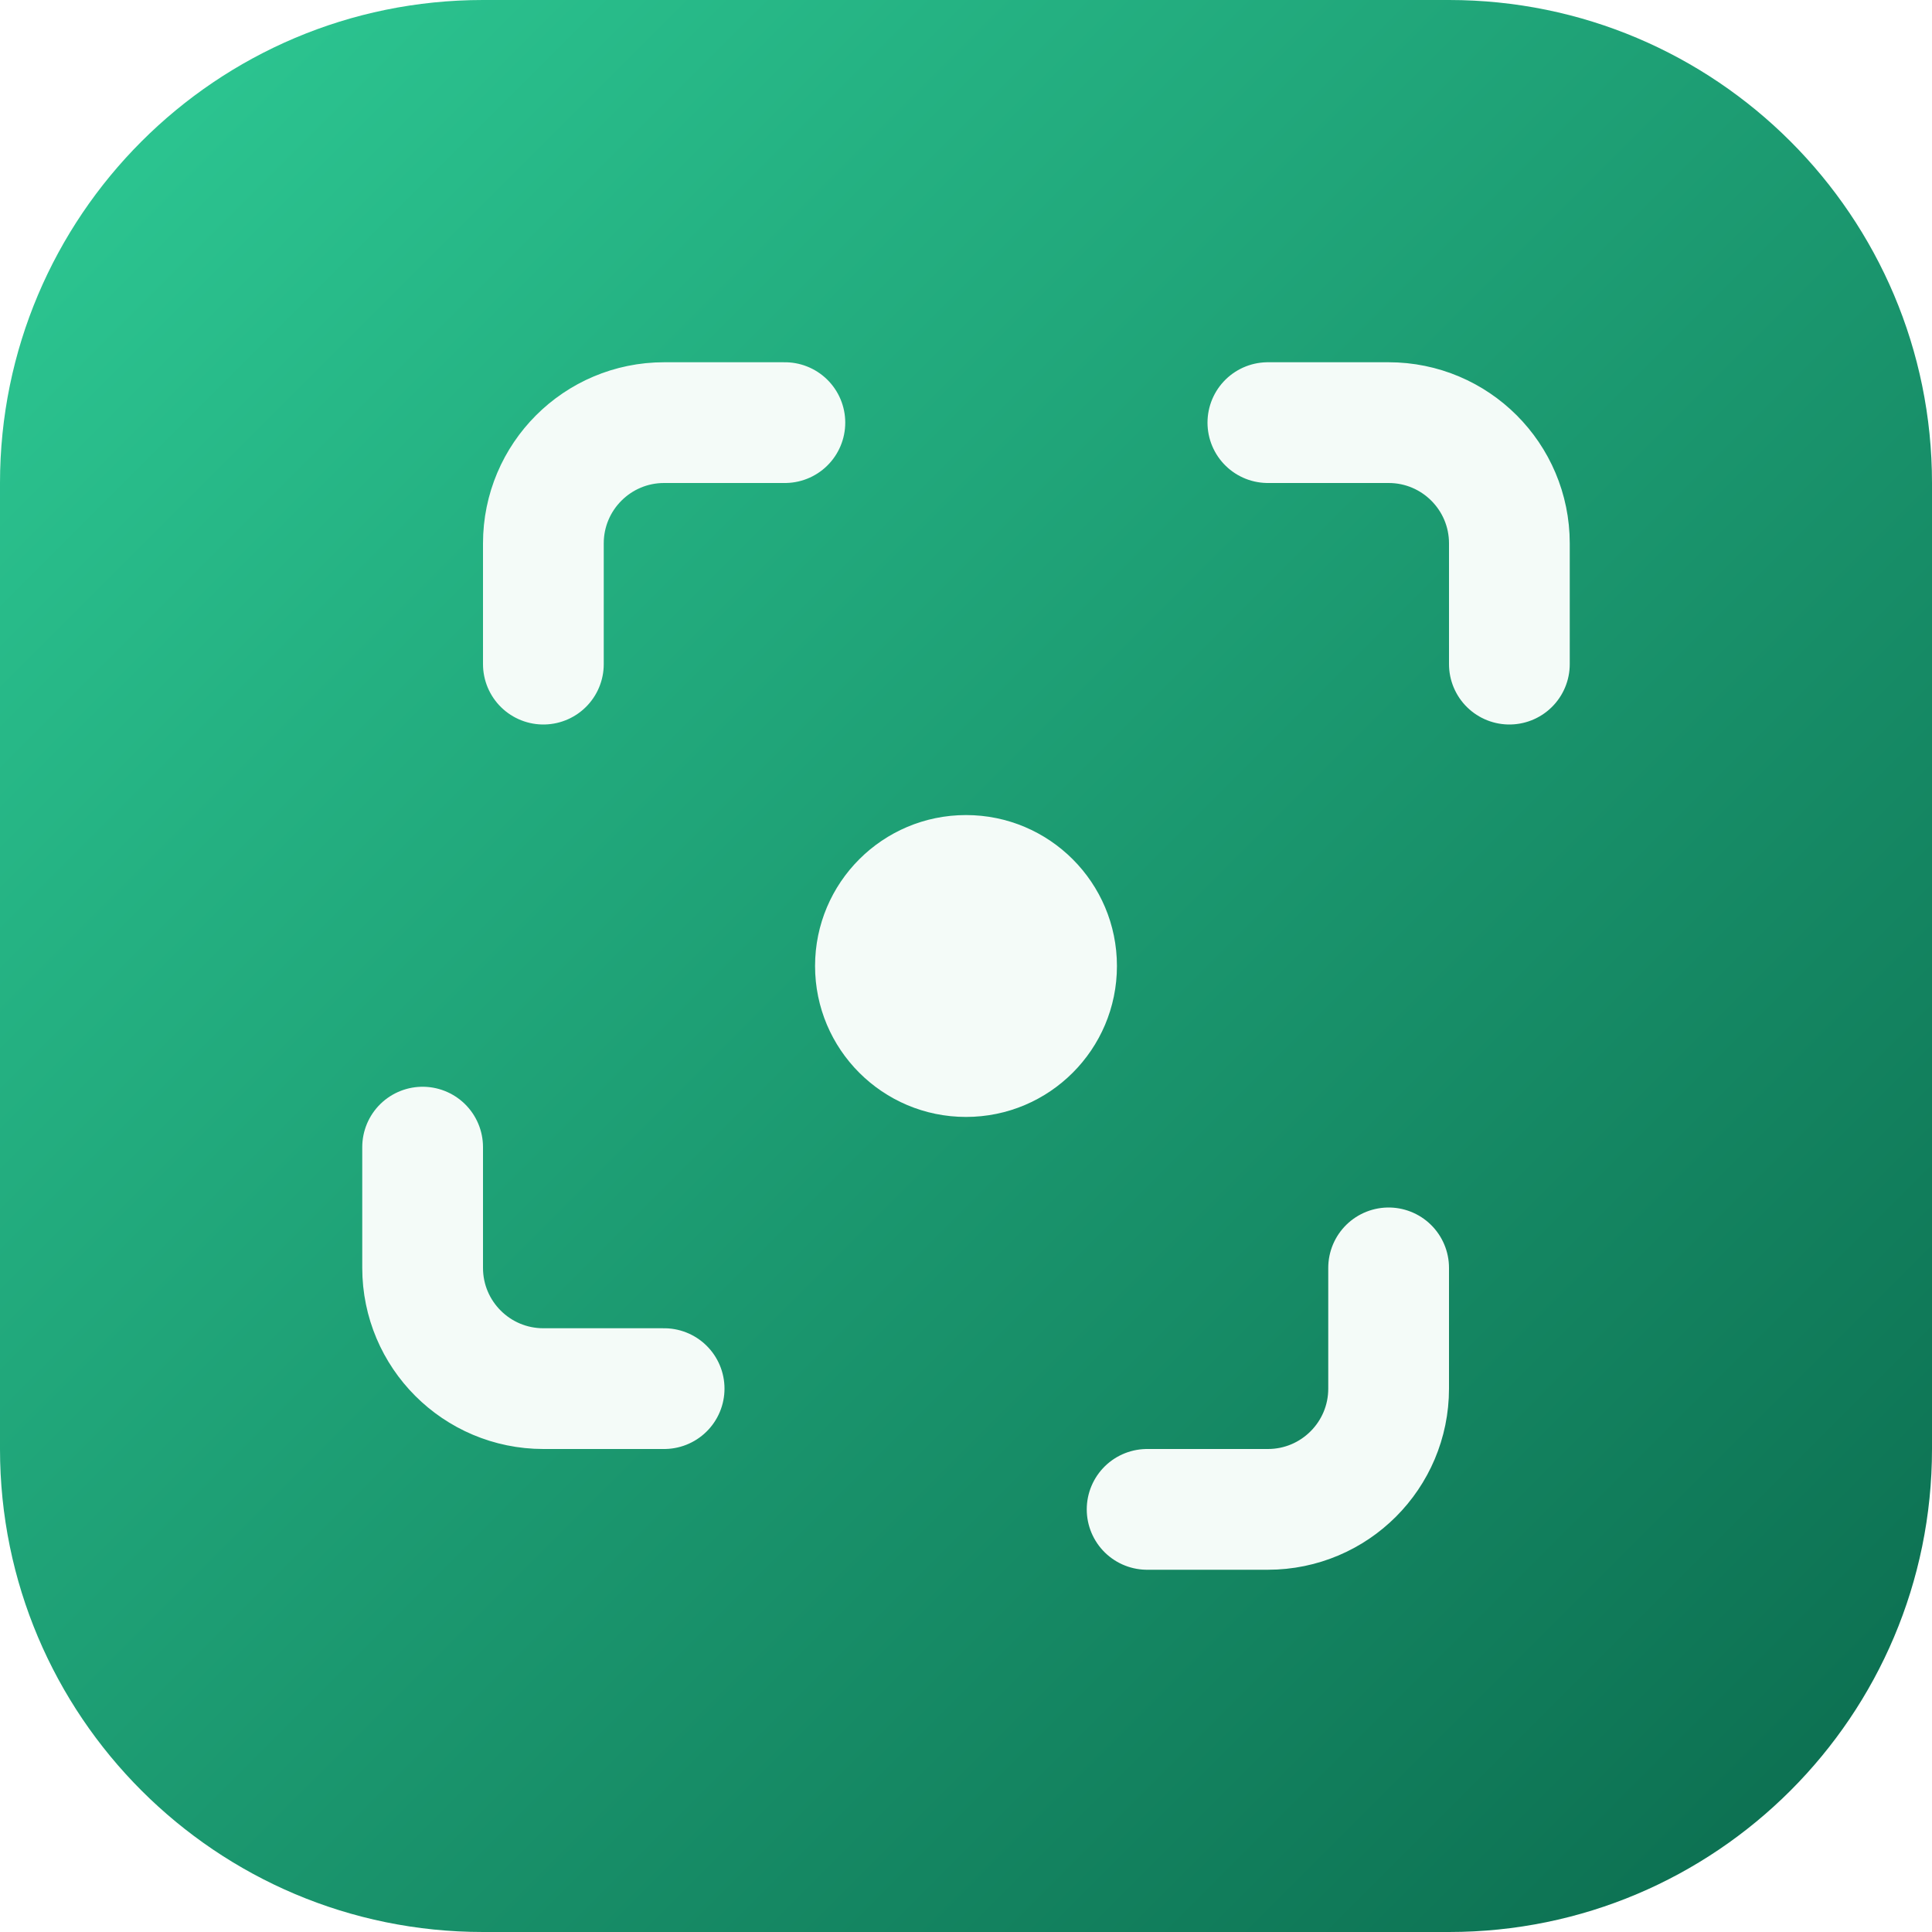
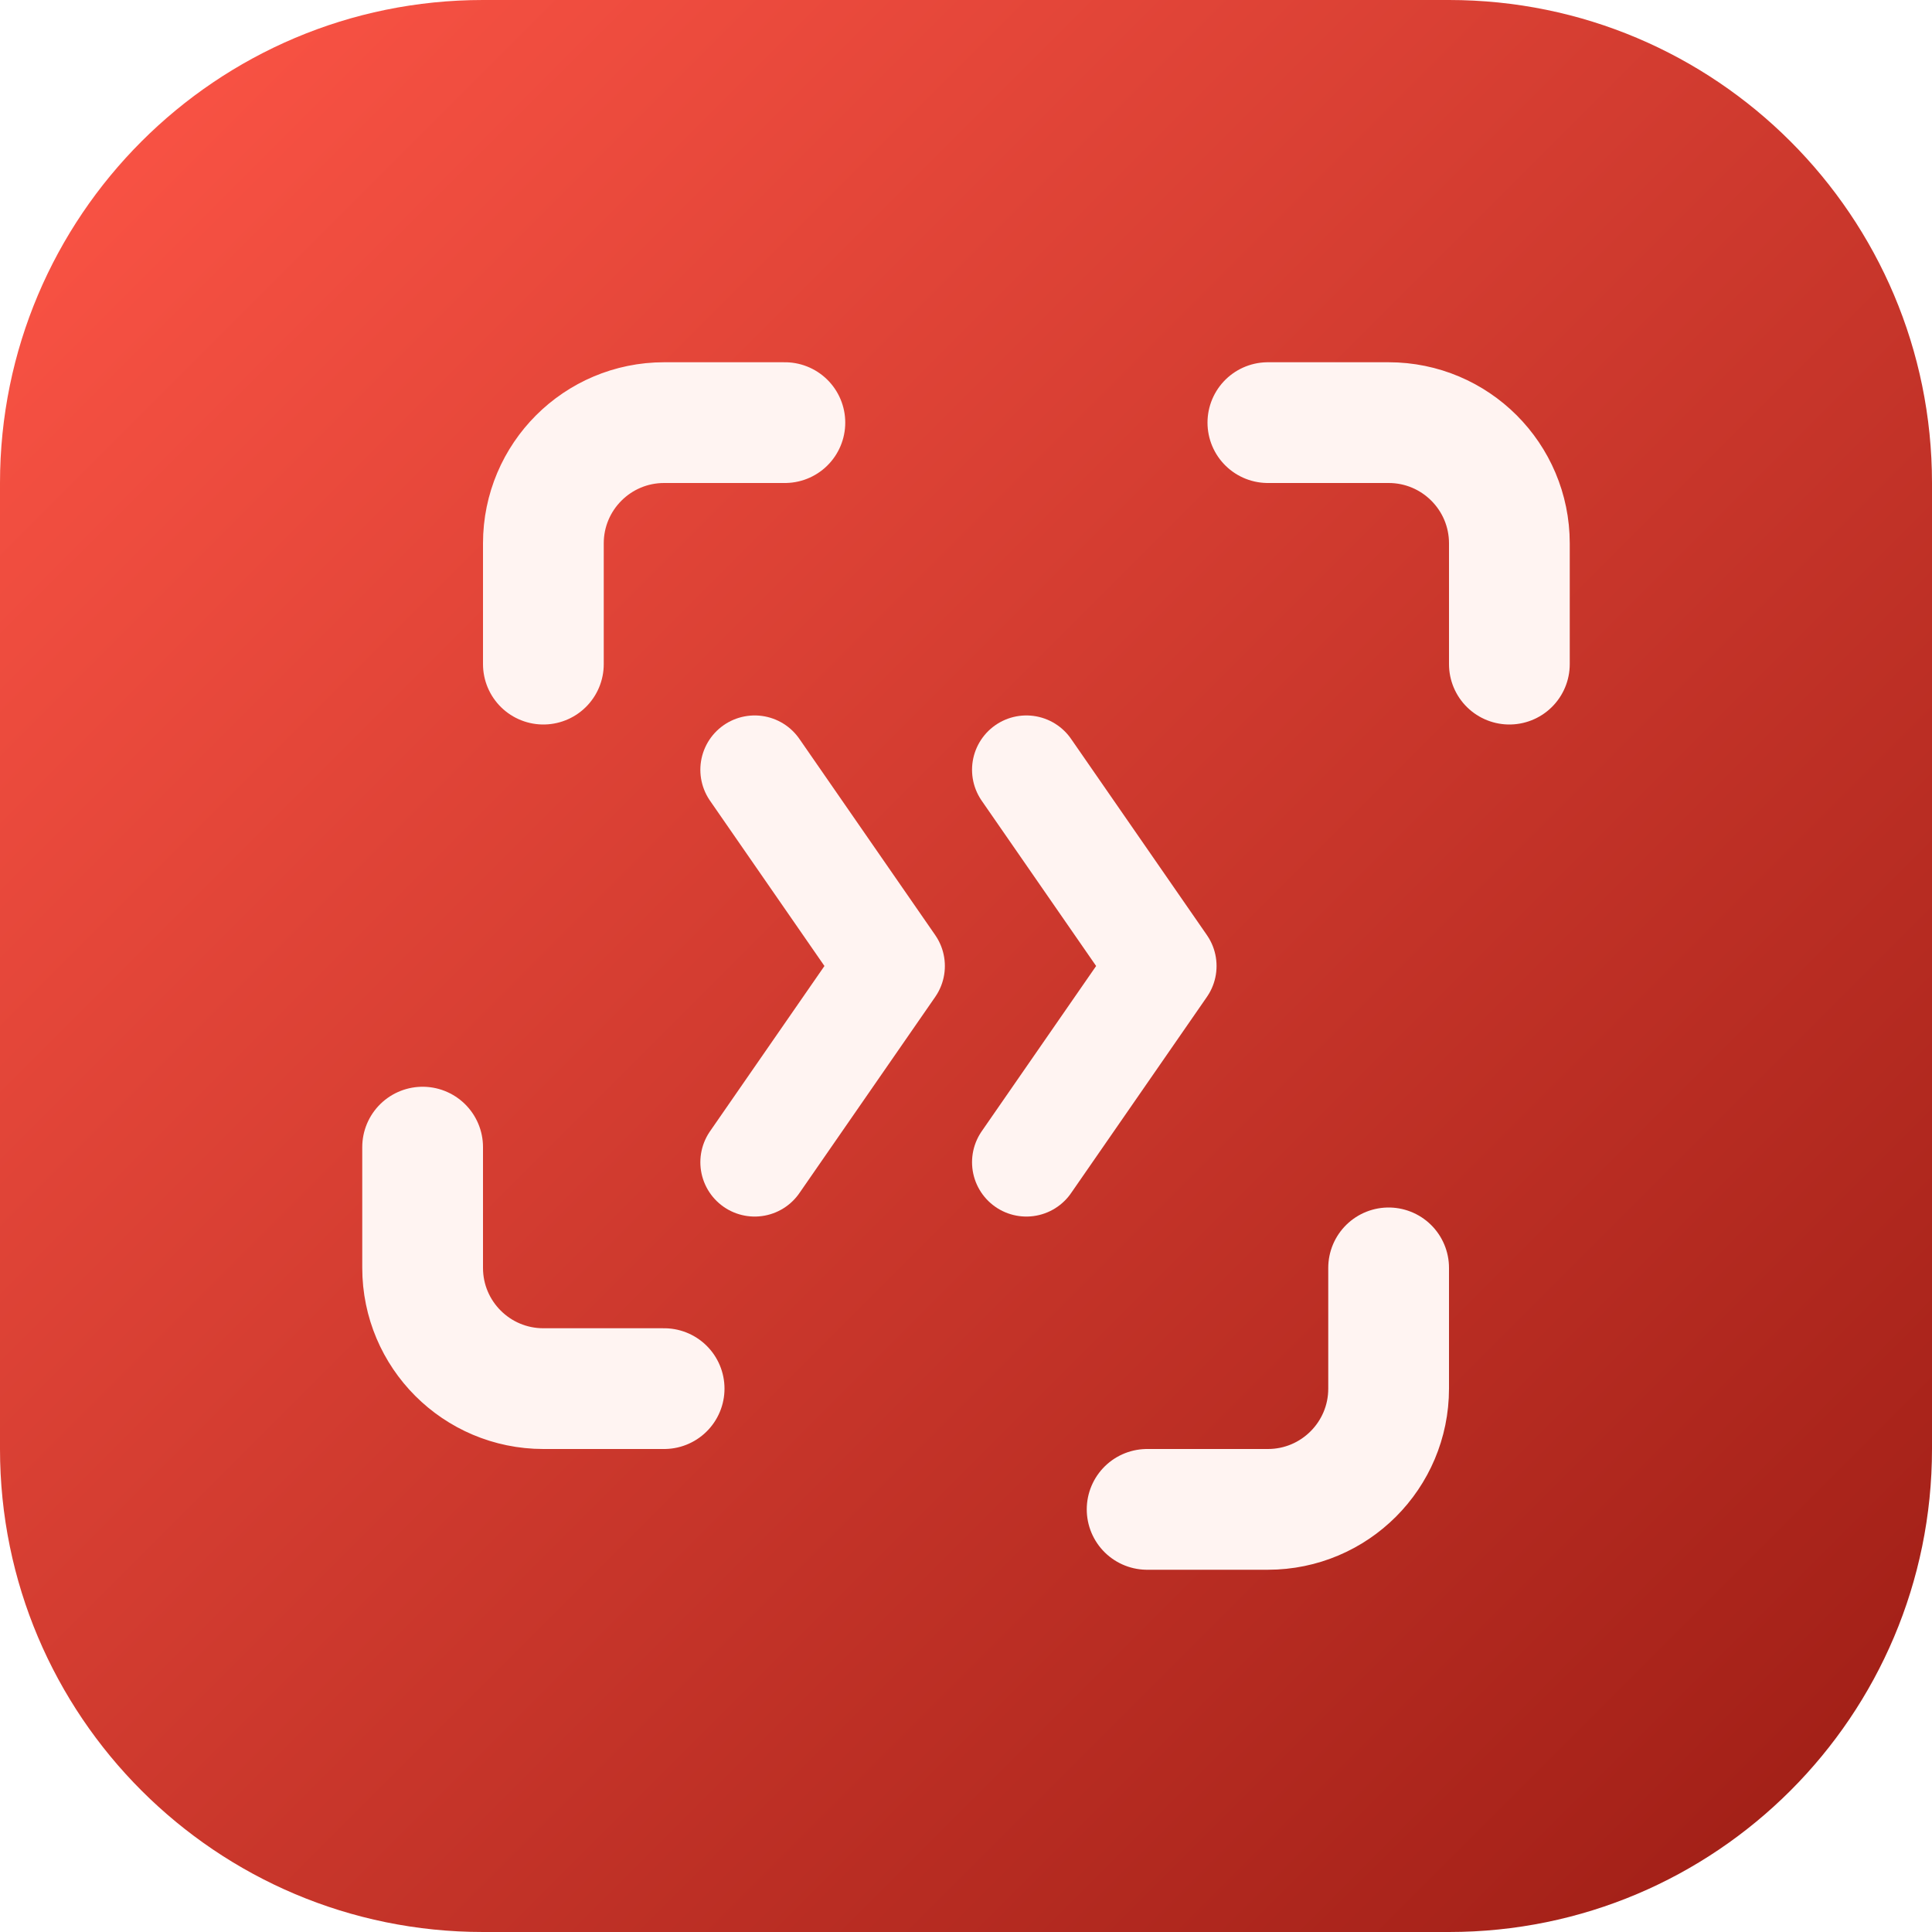
<svg xmlns="http://www.w3.org/2000/svg" viewBox="0 0 64 64" width="64" height="64">
  <defs>
-     <linearGradient id="khmart-favicon" x1="0" y1="0" x2="1" y2="1">
-       <stop offset="0" stop-color="#2ecb95" />
-       <stop offset="1" stop-color="#0a6a4d" />
+     <linearGradient id="jinghub-favicon" x1="0" y1="0" x2="1" y2="1">
+       <stop offset="0" stop-color="#ff5647" />
+       <stop offset="1" stop-color="#9c1c14" />
    </linearGradient>
  </defs>
-   <rect width="64" height="64" rx="16" fill="url(#khmart-favicon)" />
-   <g fill="none" stroke="#f4fbf8" stroke-width="4" stroke-linecap="round">
+   <rect width="64" height="64" rx="16" fill="url(#jinghub-favicon)" />
+   <g fill="none" stroke="#fff4f2" stroke-width="4" stroke-linecap="round">
    <path d="M18 22v-4a4 4 0 0 1 4-4h4M42 14h4a4 4 0 0 1 4 4v4M46 42v4a4 4 0 0 1-4 4h-4M22 46h-4a4 4 0 0 1-4-4v-4" />
  </g>
-   <circle cx="32" cy="32" r="5" fill="#f4fbf8" />
+   <g fill="none" stroke="#fff4f2" stroke-width="3.6" stroke-linecap="round" stroke-linejoin="round">
+     <path d="M25 25.5 29.5 32 25 38.5M34 25.5 38.5 32 34 38.5" />
+   </g>
</svg>
